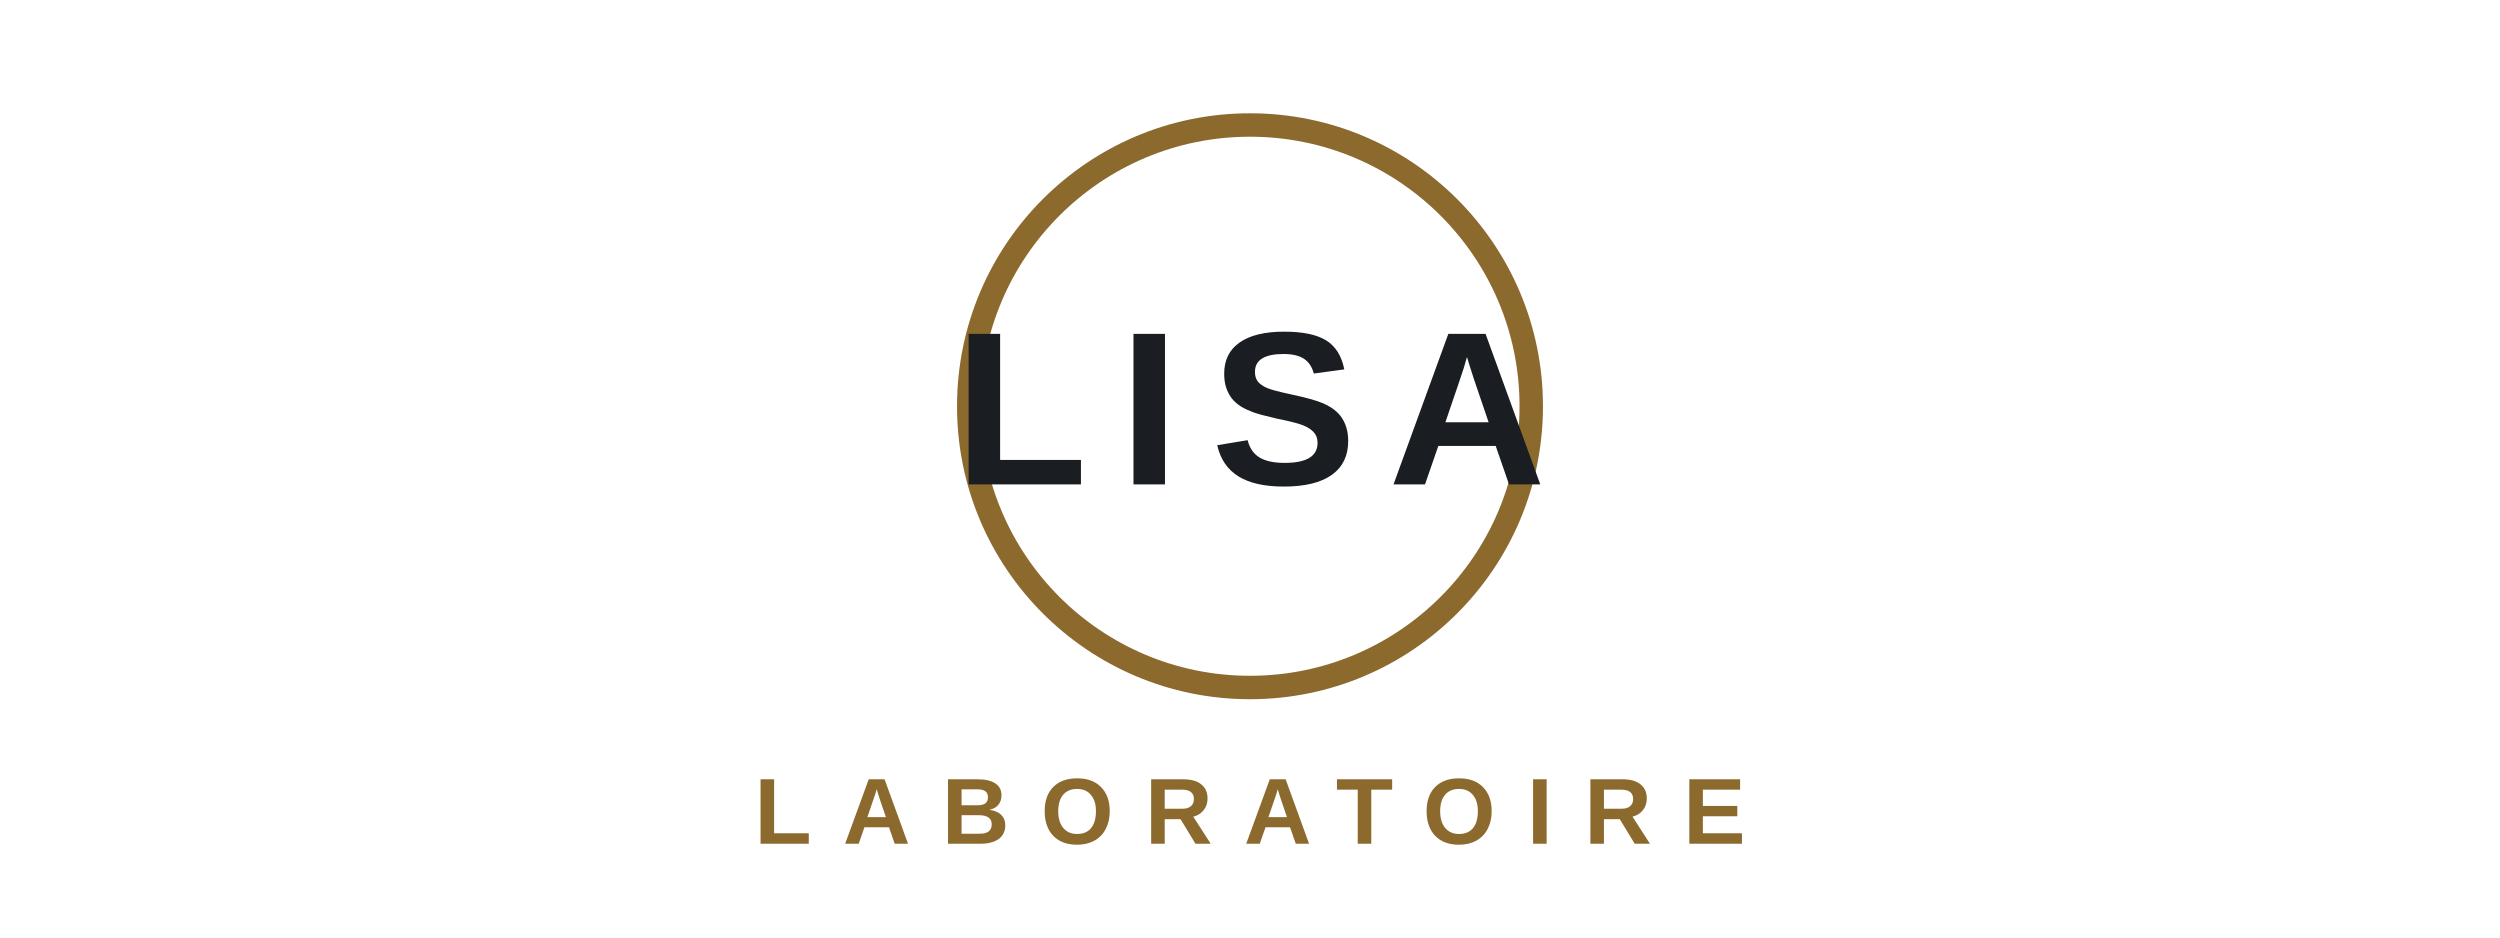
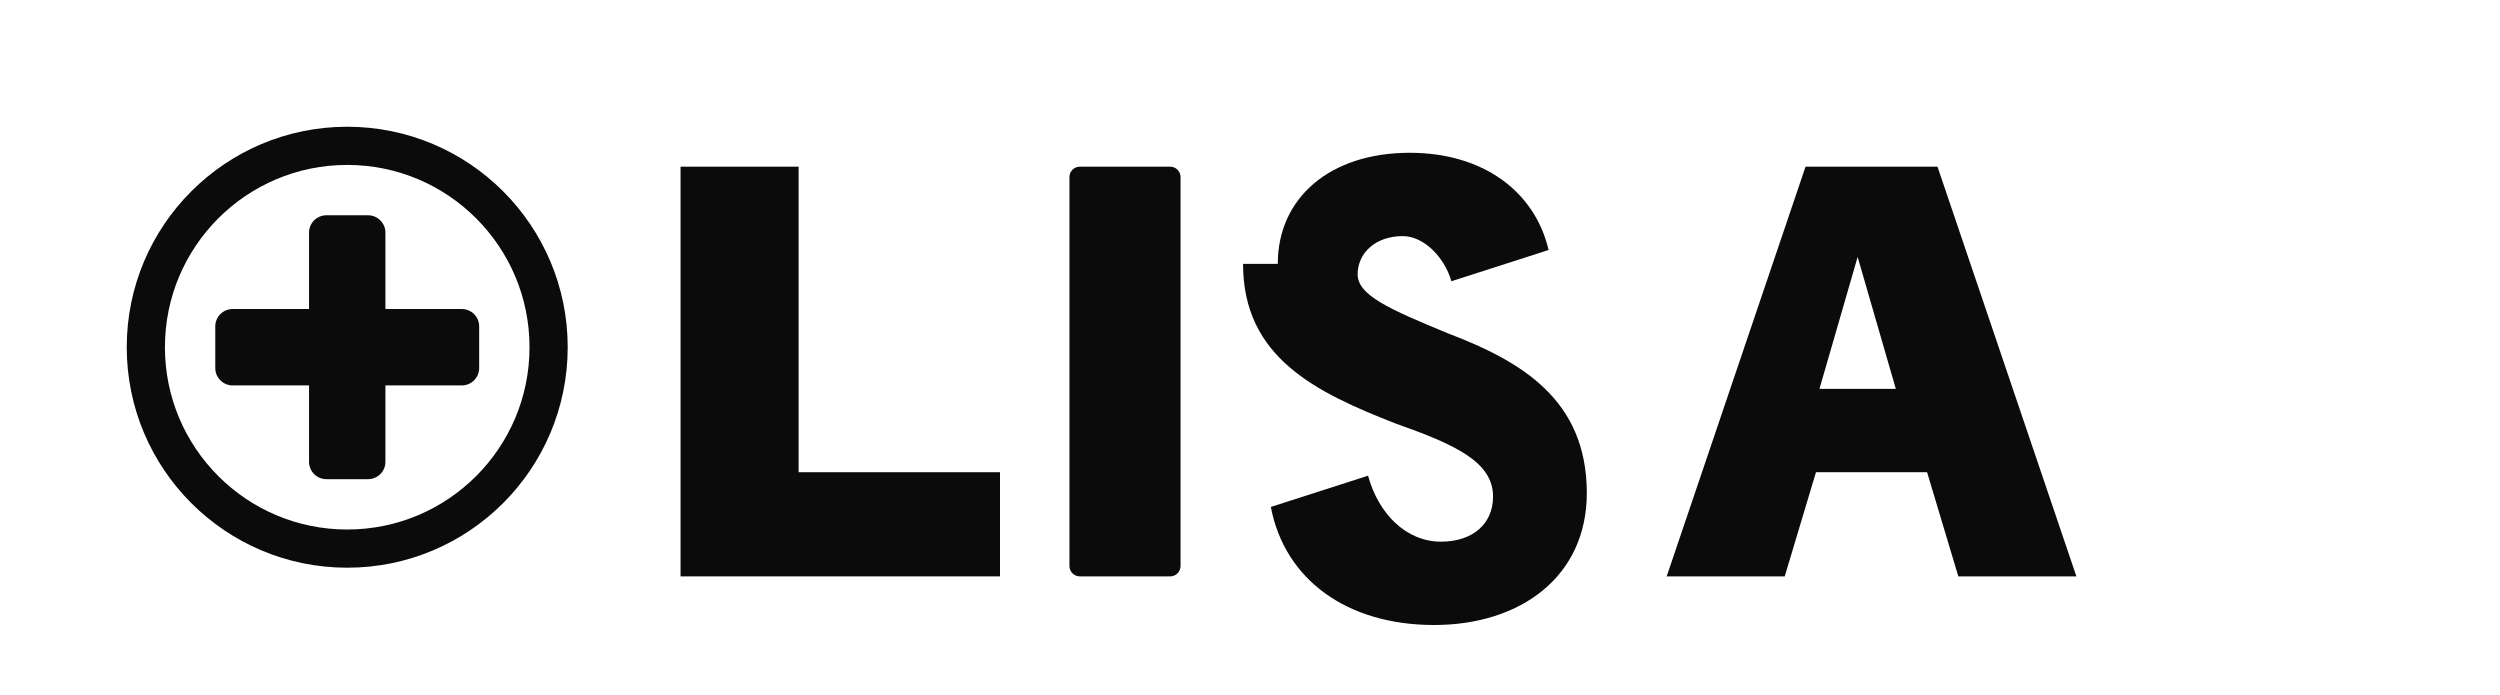
- <svg xmlns="http://www.w3.org/2000/svg" width="320" height="120" viewBox="0 0 320 120" role="img" aria-label="LISA">
-   <circle cx="160" cy="52" r="36" fill="none" stroke="#8c6a2e" stroke-width="3" />
-   <text x="160" y="62" text-anchor="middle" font-family="Arial, Helvetica, sans-serif" font-size="28" font-weight="700" letter-spacing="4" fill="#1a1d21">LISA</text>
-   <text x="160" y="108" text-anchor="middle" font-family="Arial, Helvetica, sans-serif" font-size="12" font-weight="700" letter-spacing="4" fill="#8c6a2e">LABORATOIRE</text>
+ <svg xmlns="http://www.w3.org/2000/svg" width="720" height="200" viewBox="0 0 720 200" fill="none">
+   <g fill="#0b0b0b">
+     <circle cx="100" cy="100" r="58" fill="none" stroke="#0b0b0b" stroke-width="11" />
+     <rect x="89" y="62" width="22" height="76" rx="5" />
+     <rect x="62" y="89" width="76" height="22" rx="5" />
+     <path d="M196 48h34v88h58v30H196V48z" />
+     <rect x="308" y="48" width="32" height="118" rx="3" />
+     <path d="M368 76c0-19 15-32 38-32 21 0 36 11 40 28l-28 9c-2-7-8-13-14-13-8 0-13 5-13 11s9 10 26 17c21 8 40 19 40 46 0 24-19 38-44 38-25 0-43-13-47-34l28-9c3 11 11 19 21 19 9 0 15-5 15-13 0-10-11-15-28-21-23-9-44-19-44-46z" />
+     <path d="M480 166l40-118h38l40 118h-34l-9-30h-32l-9 30h-34zm44-54h22l-11-38-11 38z" />
+   </g>
</svg>
